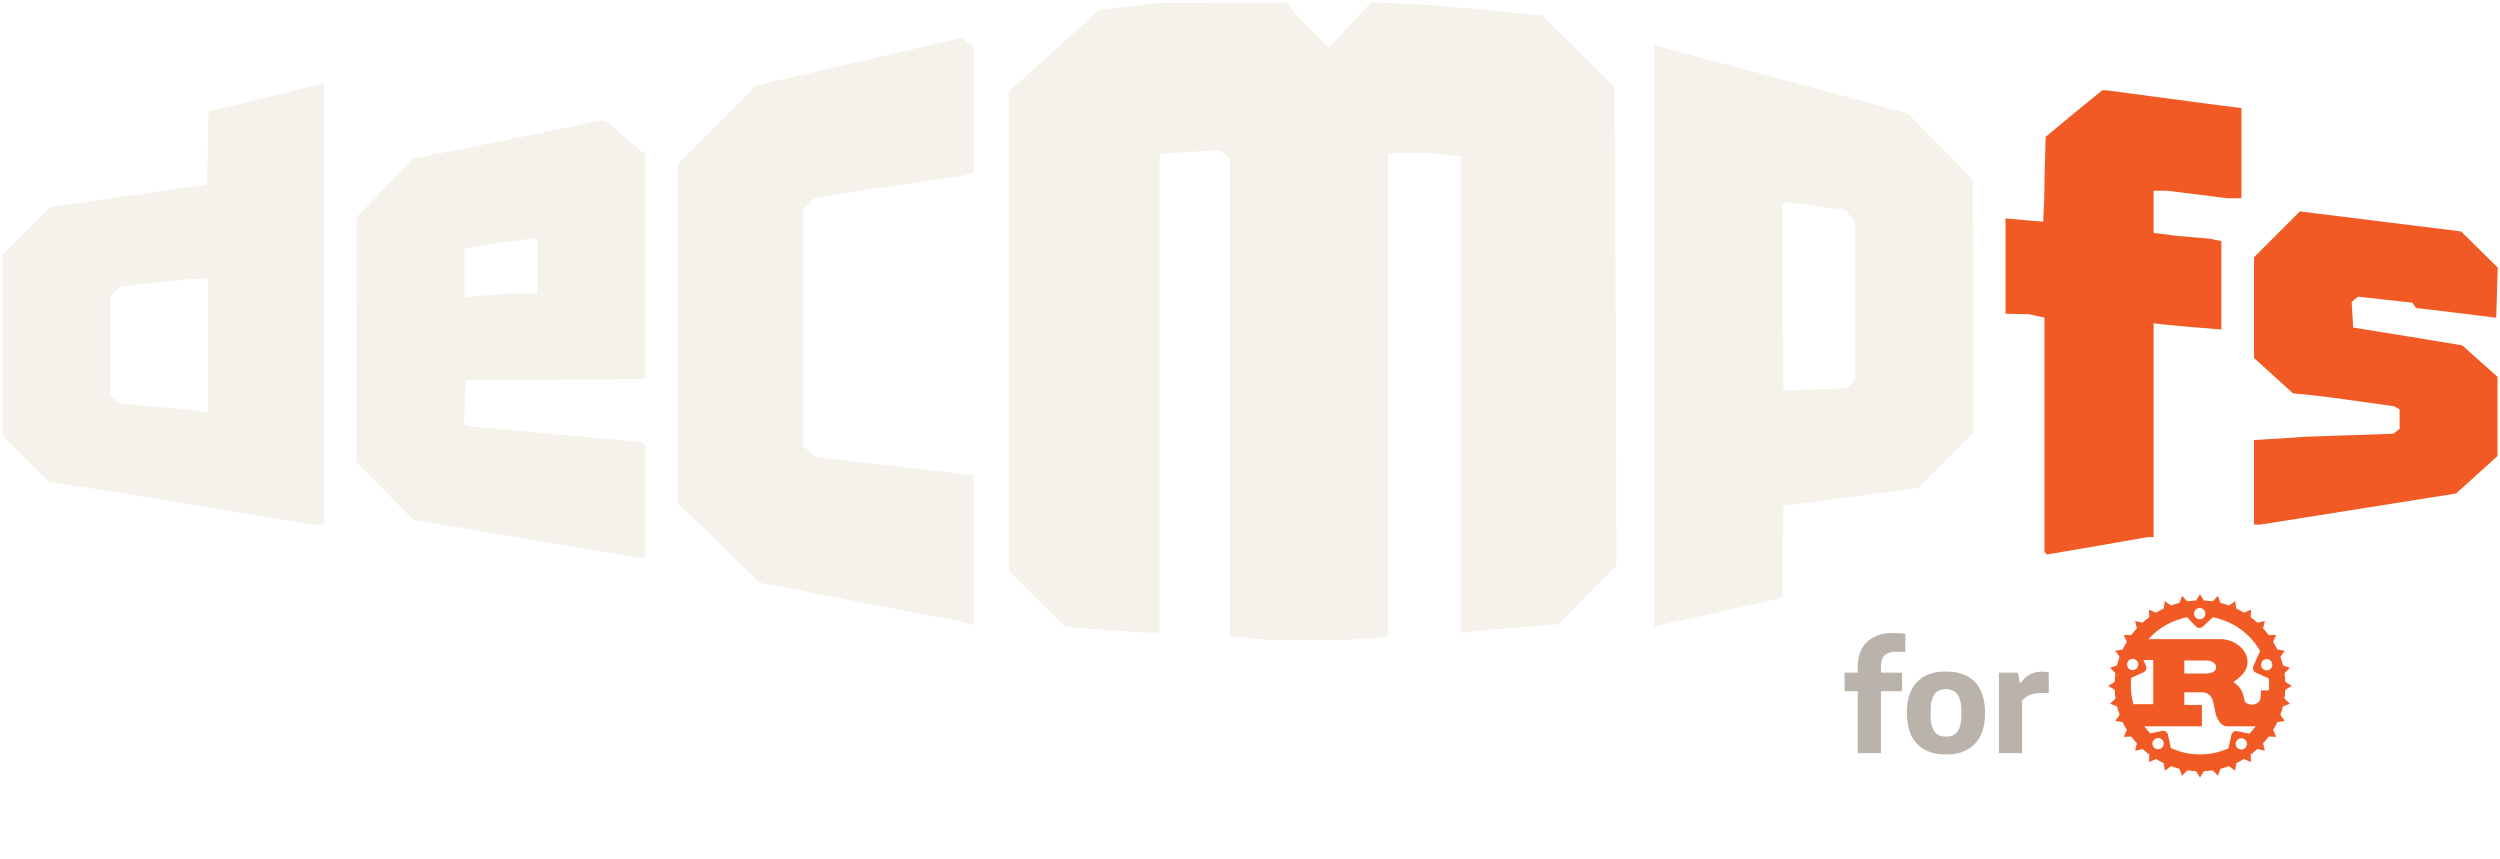
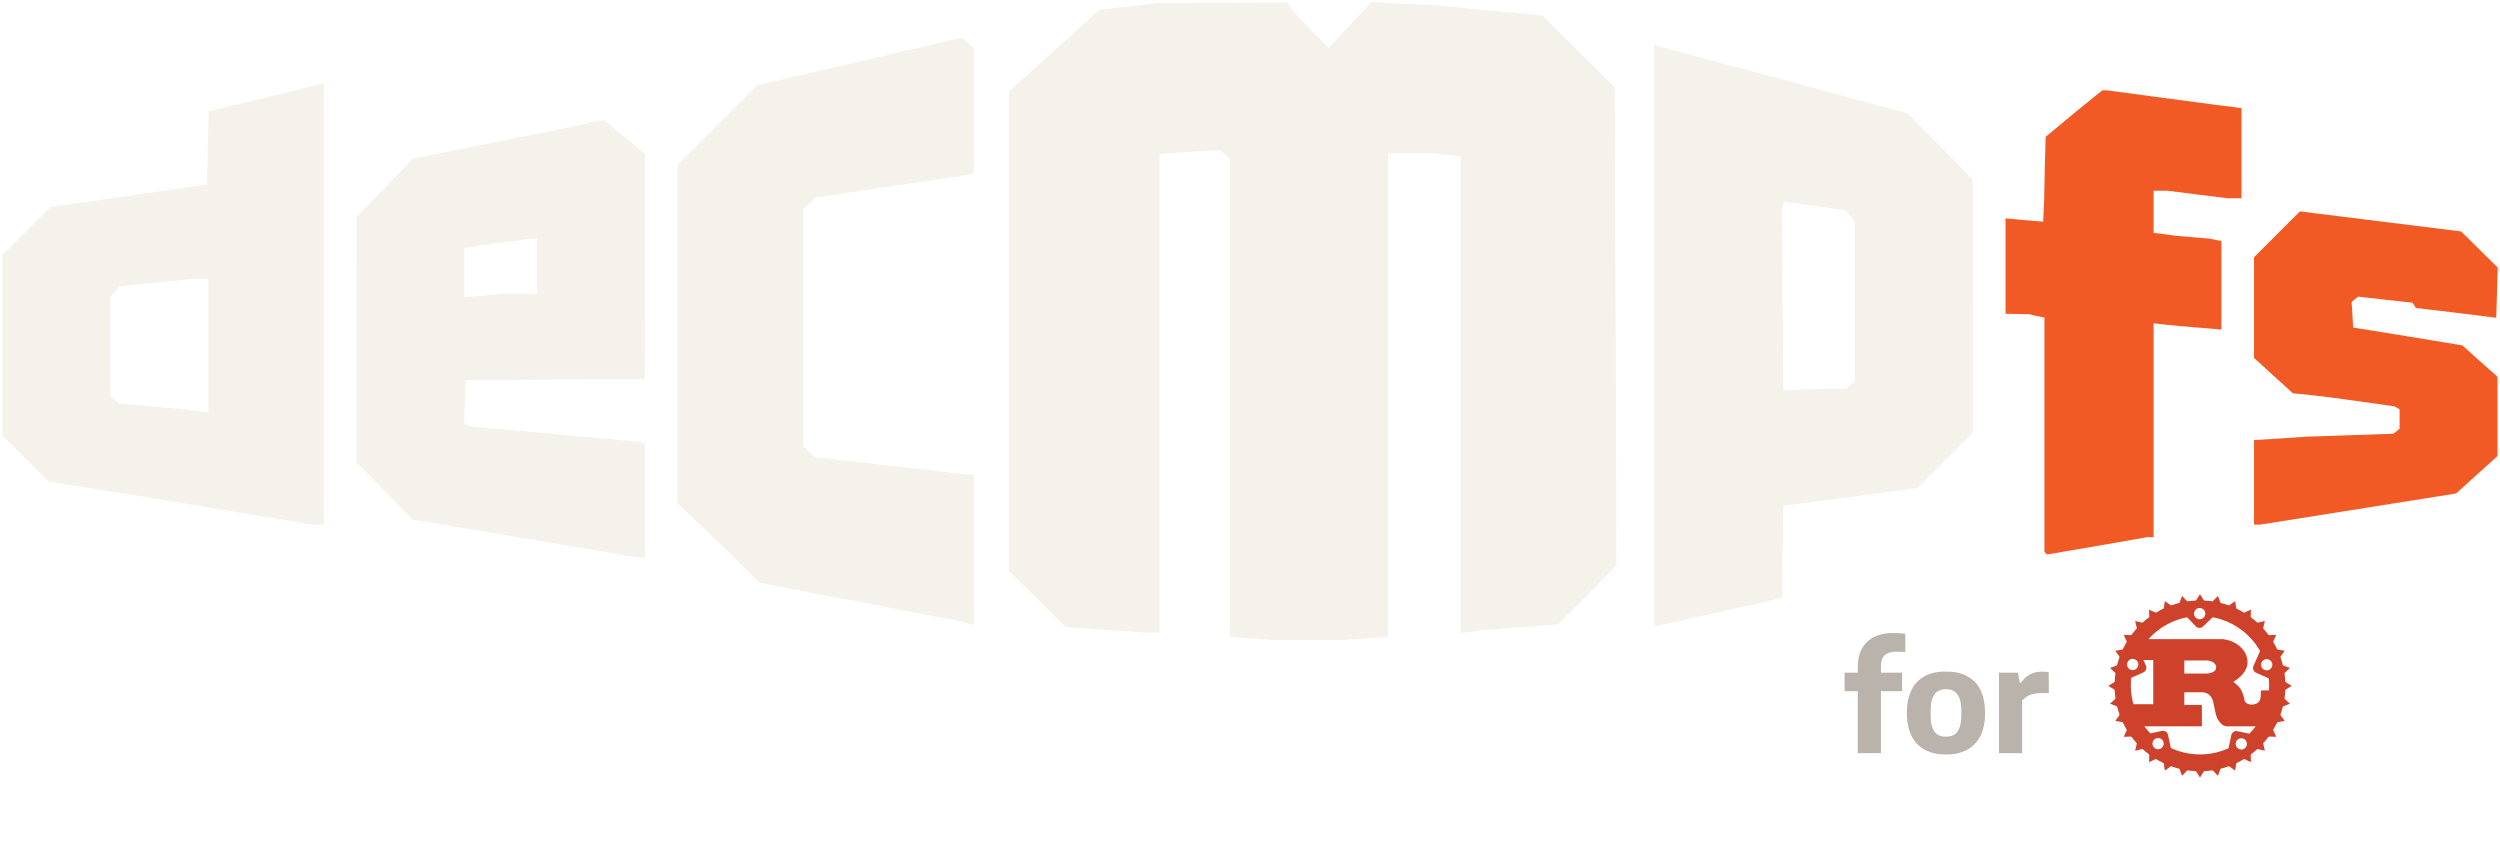
<svg xmlns="http://www.w3.org/2000/svg" viewBox="0 0 996 342" role="img" aria-label="deCMPfs for rust">
  <g transform="translate(0,256) scale(0.1,-0.1)" fill="#f5f2ec" stroke="none">
    <path d="M4497 2534 l-118 -13 -179 -163 -180 -162 0 -956 0 -955 113 -112 112 -111 155 -11 155 -11 33 0 32 0 0 954 0 953 121 8 120 7 20 -18 19 -17 0 -952 0 -952 83 -6 82 -7 141 0 141 0 91 6 92 7 0 963 0 964 84 0 83 0 62 -6 61 -7 0 -950 0 -949 43 5 42 6 152 12 152 12 115 117 116 117 -3 952 -4 953 -144 143 -144 143 -215 21 -215 20 -126 6 -126 7 -85 -92 -85 -91 -68 70 -68 70 -14 21 -14 20 -257 -1 -257 -1 -118 -14z" />
    <path d="M3420 2314 l-405 -94 -157 -157 -158 -158 0 -676 0 -675 68 -64 67 -64 96 -94 96 -94 406 -78 406 -78 20 -7 21 -6 0 300 0 301 -17 0 -18 0 -85 10 -85 10 -214 24 -214 25 -23 22 -24 22 0 472 0 472 25 23 24 23 123 18 123 19 170 25 170 25 23 5 22 5 0 248 0 249 -23 21 -23 22 -5 -1 -4 -1 -405 -94z" />
    <path d="M6590 1223 l0 -1159 238 53 237 53 17 6 18 5 2 182 3 182 268 35 268 36 109 109 110 110 0 505 -1 505 -129 132 -129 131 -488 132 -488 131 -17 5 -18 5 0 -1158z m781 476 l19 -24 0 -316 0 -316 -17 -15 -18 -16 -125 -3 -125 -4 -3 365 -2 365 4 11 4 10 122 -16 123 -17 18 -24z" />
    <path d="M1215 2210 l-70 -18 -157 -38 -157 -37 -3 -146 -3 -146 -312 -45 -313 -45 -95 -95 -95 -95 0 -360 0 -360 92 -92 93 -92 220 -35 220 -35 306 -51 306 -50 22 0 21 0 0 880 0 880 -2 -1 -3 -1 -70 -18z m-385 -1026 l0 -267 -47 6 -48 6 -130 12 -130 11 -18 16 -17 15 0 197 0 198 18 20 17 21 135 14 135 14 43 2 42 1 0 -266z" />
    <path d="M2340 2069 l-35 -8 -330 -67 -330 -66 -112 -117 -112 -116 -1 -488 0 -489 113 -114 112 -114 445 -75 446 -75 17 0 17 0 0 224 0 225 -8 5 -8 5 -339 31 -340 31 -13 4 -13 5 3 87 3 88 357 3 357 2 1 448 0 447 -80 68 -80 67 -17 -1 -18 -1 -35 -9z m-200 -569 l0 -110 -62 0 -63 0 -82 -7 -83 -6 0 96 0 97 23 5 22 5 105 14 105 14 18 1 17 1 0 -110z" />
  </g>
  <g transform="translate(0,256) scale(0.1,-0.1)" fill="#f15a24" stroke="none">
    <path d="M8262 2108 l-112 -93 -2 -70 -2 -70 -1 -55 -1 -55 -2 -44 -2 -44 -75 6 -75 7 0 -190 0 -190 48 -1 47 -1 30 -7 30 -6 0 -467 0 -466 5 -6 6 -5 199 34 200 35 13 0 12 0 0 426 0 426 53 -6 52 -5 83 -7 82 -7 0 177 0 176 -22 4 -23 5 -70 6 -70 6 -42 6 -43 5 0 84 0 84 28 0 28 0 119 -15 120 -15 28 0 27 0 0 179 0 180 -42 6 -43 5 -225 30 -225 30 -10 0 -10 0 -113 -92z" />
    <path d="M9071 1626 l-91 -91 0 -201 0 -200 78 -71 77 -70 70 -7 70 -8 132 -18 133 -19 10 -6 10 -6 0 -38 0 -39 -12 -10 -13 -10 -175 -6 -175 -6 -102 -7 -103 -6 0 -168 0 -169 13 0 12 0 390 62 390 62 83 75 82 74 0 158 0 158 -70 62 -70 63 -218 36 -217 35 -3 51 -3 51 13 11 13 10 108 -12 108 -12 7 -10 7 -11 160 -19 160 -20 3 100 3 100 -73 72 -73 72 -290 36 -290 36 -31 4 -31 4 -92 -92z" />
  </g>
  <g transform="translate(734.8742 252.2336) scale(0.11693)">
    <g transform="translate(0,413.8356) scale(0.1,-0.1)" fill="#b9b3ab" stroke="none">
      <path d="M1450 4133 c-405 -43 -717 -239 -874 -548 -89 -176 -126 -357 -126 -621 l0 -174 -225 0 -225 0 0 -315 0 -315 225 0 225 0 0 -1055 0 -1055 395 0 395 0 0 1055 0 1055 360 0 360 0 0 315 0 315 -360 0 -360 0 0 158 c1 338 76 465 315 534 68 19 104 22 245 23 91 0 189 -4 218 -8 l52 -8 0 314 0 314 -107 11 c-99 11 -429 14 -513 5z" />
      <path d="M3175 2815 c-195 -32 -356 -87 -500 -173 -94 -55 -261 -215 -320 -307 -168 -257 -248 -606 -231 -1012 30 -732 366 -1168 998 -1295 165 -33 501 -33 666 0 527 106 852 432 961 967 67 324 46 752 -50 1040 -139 415 -430 667 -884 765 -132 29 -501 37 -640 15z m407 -599 c226 -48 348 -216 387 -531 14 -116 14 -424 0 -540 -47 -383 -219 -549 -552 -533 -265 13 -401 146 -464 453 -28 142 -26 591 4 730 28 124 87 247 148 309 105 105 297 150 477 112z" />
      <path d="M6605 2819 c-233 -30 -427 -142 -551 -315 -50 -70 -79 -82 -88 -36 -3 15 -12 70 -21 122 -9 52 -20 119 -26 148 l-10 52 -325 0 -324 0 0 -1370 0 -1370 395 0 395 0 0 899 0 899 51 46 c165 148 338 201 657 201 l202 0 -2 354 -3 355 -28 7 c-48 13 -248 18 -322 8z" />
    </g>
  </g>
  <g transform="translate(825.32 222.16) scale(0.72)">
-     <path fill="#f15a24" d="m71.05 23.68c-26.06 0-47.27 21.22-47.27 47.27s21.22 47.27 47.27 47.27 47.27-21.22 47.27-47.27-21.22-47.27-47.27-47.27zm-.07 4.2a3.1 3.11 0 0 1 3.02 3.11 3.11 3.11 0 0 1 -6.22 0 3.11 3.11 0 0 1 3.2-3.11zm7.12 5.12a38.27 38.27 0 0 1 26.2 18.66l-3.67 8.28c-.63 1.43.02 3.11 1.44 3.75l7.06 3.13a38.27 38.27 0 0 1 .08 6.64h-3.93c-.39 0-.55.26-.55.64v1.8c0 4.24-2.39 5.17-4.49 5.4-2 .23-4.21-.84-4.49-2.06-1.18-6.63-3.14-8.04-6.24-10.49 3.85-2.44 7.85-6.05 7.85-10.87 0-5.21-3.57-8.49-6-10.1-3.42-2.25-7.2-2.7-8.22-2.7h-40.6a38.27 38.27 0 0 1 21.41-12.08l4.79 5.02c1.08 1.13 2.87 1.18 4 .09zm-44.2 23.02a3.11 3.11 0 0 1 3.02 3.11 3.11 3.11 0 0 1 -6.22 0 3.11 3.11 0 0 1 3.2-3.11zm74.15.14a3.11 3.11 0 0 1 3.02 3.11 3.11 3.11 0 0 1 -6.22 0 3.11 3.11 0 0 1 3.2-3.11zm-68.29.5h5.42v24.44h-10.94a38.27 38.27 0 0 1 -1.24-14.61l6.7-2.98c1.43-.64 2.08-2.31 1.44-3.74zm22.62.26h12.91c.67 0 4.71.77 4.71 3.8 0 2.51-3.1 3.41-5.65 3.41h-11.98zm0 17.56h9.89c.9 0 4.83.26 6.08 5.28.39 1.54 1.26 6.56 1.85 8.17.59 1.8 2.98 5.4 5.53 5.4h16.14a38.27 38.27 0 0 1 -3.54 4.1l-6.57-1.41c-1.53-.33-3.04.65-3.37 2.18l-1.56 7.28a38.27 38.27 0 0 1 -31.91-.15l-1.56-7.28c-.33-1.53-1.83-2.51-3.36-2.18l-6.43 1.38a38.27 38.27 0 0 1 -3.32-3.92h31.27c.35 0 .59-.06.59-.39v-11.06c0-.32-.24-.39-.59-.39h-9.15zm-14.43 25.33a3.11 3.11 0 0 1 3.02 3.11 3.11 3.11 0 0 1 -6.22 0 3.11 3.11 0 0 1 3.2-3.11zm46.05.14a3.11 3.11 0 0 1 3.02 3.11 3.11 3.11 0 0 1 -6.22 0 3.11 3.11 0 0 1 3.2-3.11z" />
-     <path fill="#f15a24" fill-rule="evenodd" d="m115.68 70.95a44.63 44.63 0 0 1 -44.63 44.63 44.63 44.63 0 0 1 -44.63-44.63 44.63 44.63 0 0 1 44.63-44.63 44.63 44.63 0 0 1 44.63 44.63zm-.84-4.31 6.96 4.31-6.96 4.31 5.98 5.59-7.66 2.87 4.78 6.65-8.09 1.32 3.4 7.46-8.19-.29 1.88 7.98-7.98-1.88.29 8.19-7.46-3.4-1.32 8.09-6.65-4.78-2.87 7.66-5.59-5.98-4.31 6.96-4.31-6.96-5.59 5.98-2.87-7.66-6.65 4.78-1.32-8.09-7.46 3.4.29-8.19-7.98 1.88 1.88-7.98-8.19.29 3.4-7.46-8.09-1.32 4.78-6.65-7.66-2.87 5.98-5.59-6.96-4.31 6.96-4.31-5.98-5.59 7.66-2.87-4.78-6.65 8.09-1.32-3.4-7.46 8.19.29-1.88-7.98 7.98 1.88-.29-8.19 7.46 3.4 1.32-8.09 6.65 4.78 2.87-7.66 5.59 5.98 4.31-6.96 4.31 6.96 5.59-5.98 2.87 7.66 6.65-4.78 1.32 8.09 7.46-3.4-.29 8.19 7.98-1.88-1.88 7.98 8.19-.29-3.4 7.46 8.09 1.32-4.78 6.65 7.66 2.87z" />
+     <path fill="#CE422B" d="m71.05 23.68c-26.06 0-47.27 21.22-47.27 47.27s21.22 47.27 47.27 47.27 47.27-21.22 47.27-47.27-21.22-47.27-47.27-47.27zm-.07 4.2a3.1 3.11 0 0 1 3.02 3.11 3.11 3.11 0 0 1 -6.22 0 3.11 3.11 0 0 1 3.2-3.11zm7.12 5.12a38.27 38.27 0 0 1 26.2 18.66l-3.67 8.28c-.63 1.43.02 3.11 1.44 3.75l7.06 3.13a38.27 38.27 0 0 1 .08 6.64h-3.93c-.39 0-.55.26-.55.64v1.8c0 4.24-2.39 5.17-4.49 5.4-2 .23-4.21-.84-4.49-2.06-1.18-6.63-3.14-8.04-6.24-10.49 3.85-2.44 7.85-6.05 7.85-10.87 0-5.21-3.57-8.49-6-10.1-3.42-2.25-7.2-2.7-8.22-2.7h-40.6a38.27 38.27 0 0 1 21.41-12.08l4.79 5.02c1.08 1.13 2.87 1.18 4 .09zm-44.2 23.02a3.11 3.11 0 0 1 3.02 3.11 3.11 3.11 0 0 1 -6.22 0 3.11 3.11 0 0 1 3.2-3.11zm74.15.14a3.11 3.11 0 0 1 3.02 3.11 3.11 3.11 0 0 1 -6.22 0 3.11 3.11 0 0 1 3.2-3.11zm-68.29.5h5.42v24.44h-10.94a38.27 38.27 0 0 1 -1.24-14.61l6.7-2.98c1.43-.64 2.08-2.31 1.44-3.74zm22.62.26h12.91c.67 0 4.71.77 4.71 3.8 0 2.51-3.1 3.41-5.65 3.41h-11.98zm0 17.56h9.89c.9 0 4.83.26 6.08 5.28.39 1.54 1.26 6.56 1.85 8.17.59 1.8 2.98 5.4 5.53 5.4h16.14a38.27 38.27 0 0 1 -3.54 4.1l-6.57-1.41c-1.53-.33-3.04.65-3.37 2.18l-1.56 7.28a38.27 38.27 0 0 1 -31.91-.15l-1.56-7.28c-.33-1.53-1.83-2.51-3.36-2.18l-6.43 1.38a38.27 38.27 0 0 1 -3.32-3.92h31.27c.35 0 .59-.06.59-.39v-11.06c0-.32-.24-.39-.59-.39h-9.15zm-14.43 25.33a3.11 3.11 0 0 1 3.02 3.11 3.11 3.11 0 0 1 -6.22 0 3.11 3.11 0 0 1 3.2-3.11zm46.05.14a3.11 3.11 0 0 1 3.02 3.11 3.11 3.11 0 0 1 -6.22 0 3.11 3.11 0 0 1 3.2-3.11z" />
+     <path fill="#CE422B" fill-rule="evenodd" d="m115.68 70.95a44.63 44.63 0 0 1 -44.63 44.63 44.63 44.63 0 0 1 -44.63-44.63 44.63 44.63 0 0 1 44.63-44.63 44.63 44.63 0 0 1 44.63 44.63zm-.84-4.31 6.96 4.31-6.96 4.31 5.98 5.59-7.66 2.87 4.78 6.65-8.09 1.32 3.4 7.46-8.19-.29 1.88 7.98-7.98-1.88.29 8.19-7.46-3.4-1.32 8.09-6.65-4.78-2.87 7.66-5.59-5.98-4.31 6.96-4.31-6.96-5.59 5.98-2.87-7.66-6.65 4.78-1.32-8.09-7.46 3.4.29-8.19-7.98 1.88 1.88-7.98-8.19.29 3.4-7.46-8.09-1.32 4.78-6.65-7.66-2.87 5.98-5.59-6.96-4.31 6.96-4.31-5.98-5.59 7.66-2.87-4.78-6.65 8.09-1.32-3.4-7.46 8.19.29-1.88-7.98 7.98 1.88-.29-8.19 7.46 3.4 1.32-8.09 6.65 4.78 2.87-7.66 5.59 5.98 4.31-6.96 4.31 6.96 5.59-5.98 2.87 7.66 6.65-4.78 1.32 8.09 7.46-3.4-.29 8.19 7.98-1.88-1.88 7.98 8.19-.29-3.4 7.46 8.09 1.32-4.78 6.65 7.66 2.87z" />
  </g>
</svg>
